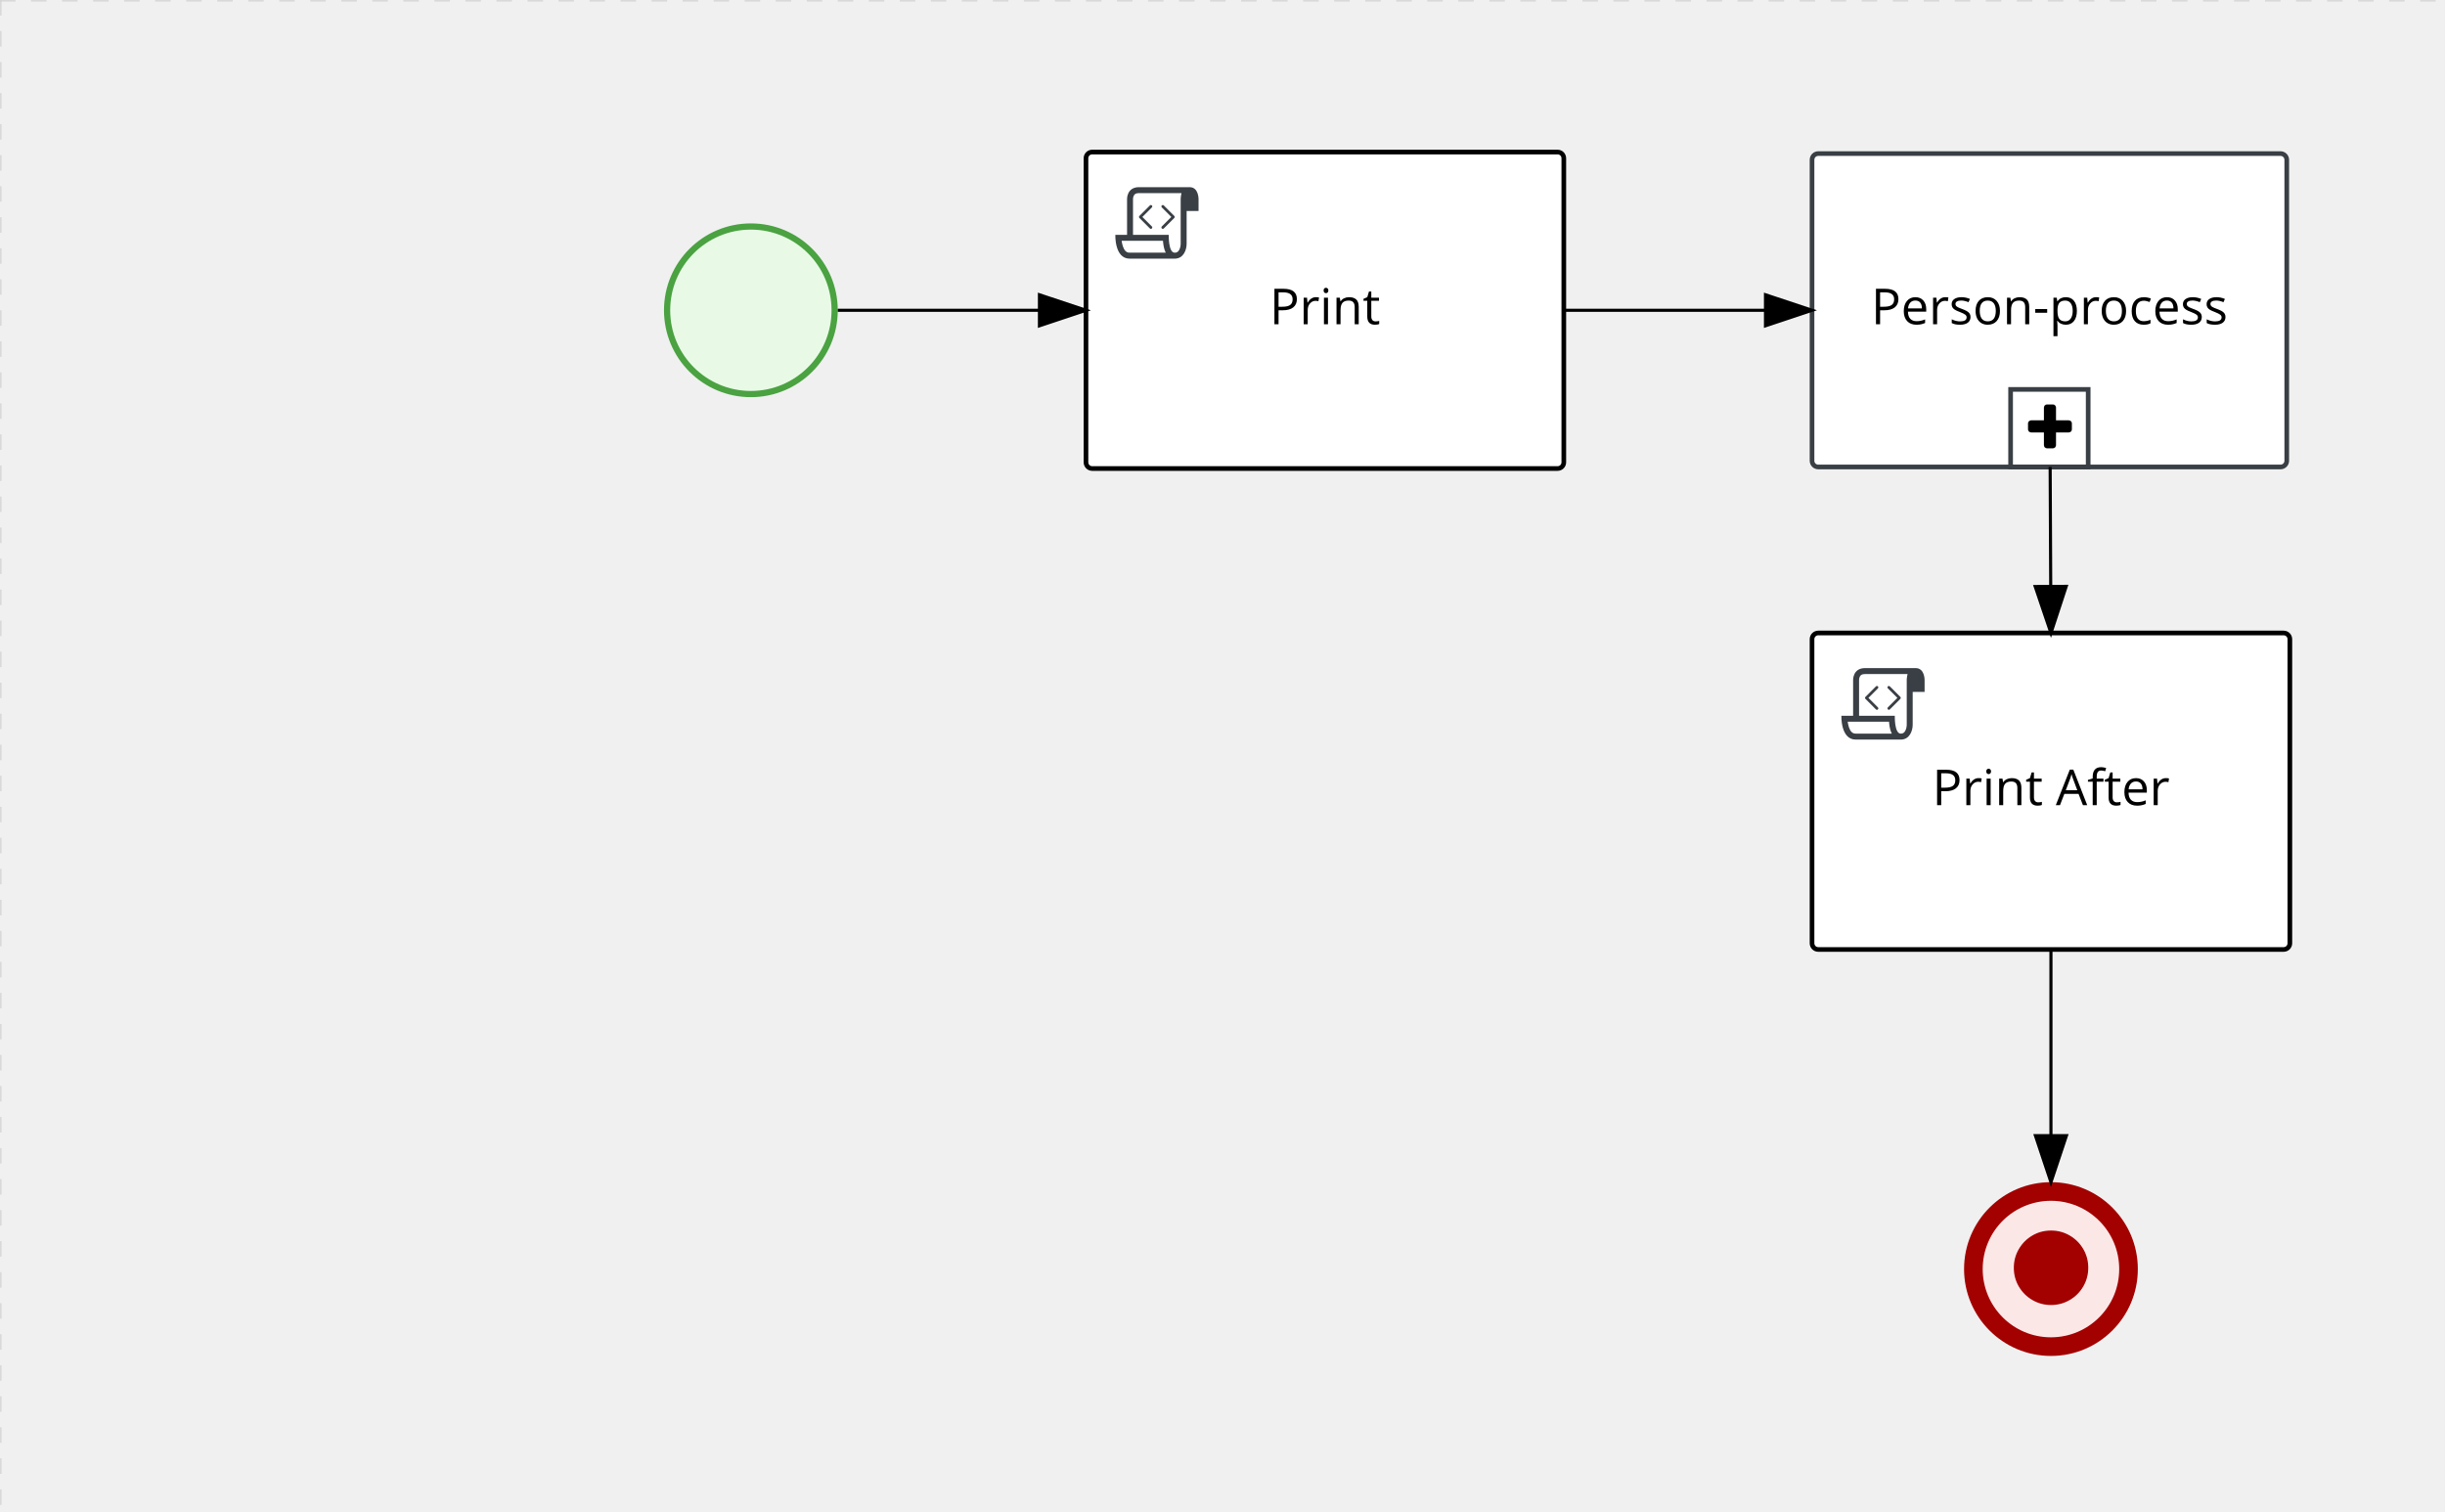
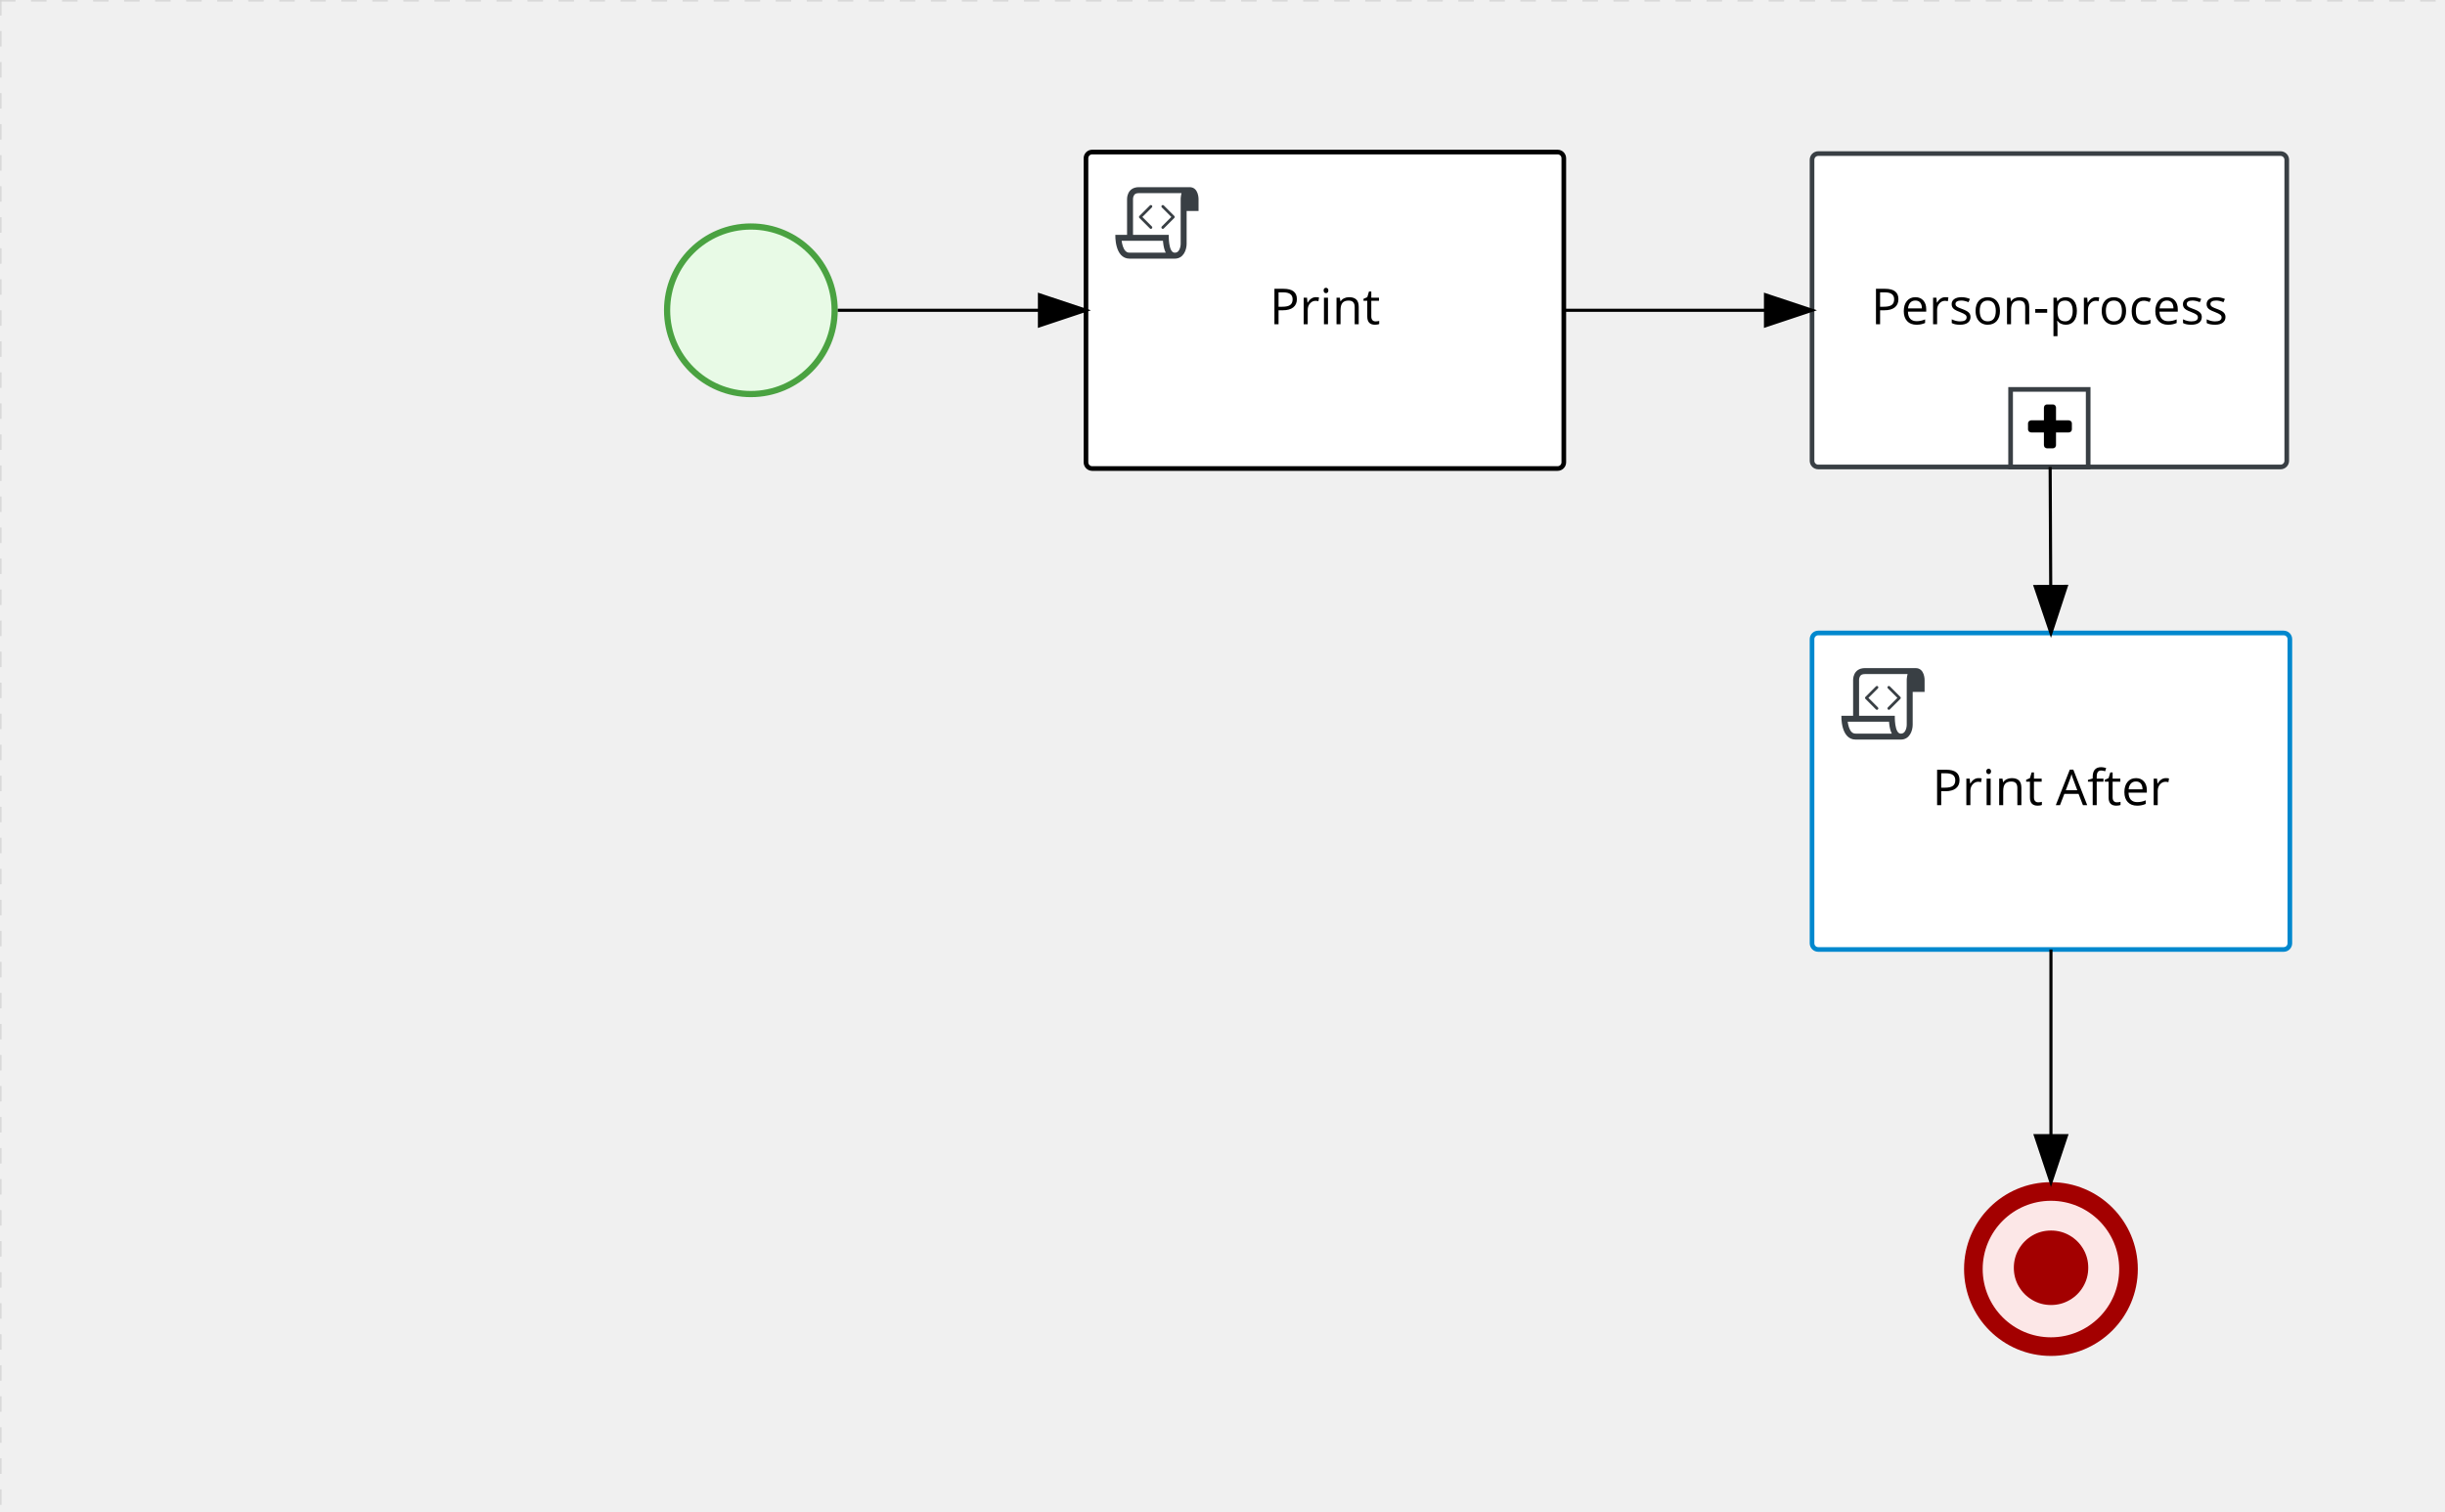
<svg xmlns="http://www.w3.org/2000/svg" version="1.1" width="788" height="487" viewBox="0 0 788 487">
  <defs />
  <g transform="matrix(1,0,0,1,0,0)">
    <g>
      <g>
        <g>
          <path fill="none" stroke="#d3d3d3" paint-order="fill stroke markers" d=" M 0 0 L 1200 0" stroke-miterlimit="10" stroke-opacity="0.8" stroke-dasharray="5" />
        </g>
        <g>
          <path fill="none" stroke="#d3d3d3" paint-order="fill stroke markers" d=" M 0 0 L 0 800" stroke-miterlimit="10" stroke-opacity="0.8" stroke-dasharray="5" />
        </g>
      </g>
      <g id="_2AE5CDFD-DBB9-413D-8CBA-760BDF525FDB" bpmn2nodeid="_2AE5CDFD-DBB9-413D-8CBA-760BDF525FDB" transform="matrix(1,0,0,1,214,72)">
        <g>
          <path fill="none" stroke="none" />
        </g>
        <g transform="matrix(0.125,0,0,0.125,0,0)">
          <g transform="matrix(1,0,0,1,0,0)">
            <path fill="#e8fae6" stroke="none" id="_2AE5CDFD-DBB9-413D-8CBA-760BDF525FDB?shapeType=BACKGROUND" paint-order="stroke fill markers" d=" M 0 0 M 444 224 C 444 263.9 434.2 300.8 414.4 334.5 C 394.7 368.2 368 394.9 334.4 414.5 C 300.8 434.1 263.9 444 224 444 C 184.1 444 147.2 434.2 113.5 414.4 C 79.8 394.7 53.1 368 33.5 334.4 C 13.9 300.8 4 263.9 4 224 C 4 184.1 13.8 147.2 33.6 113.5 C 53.4 79.8 80.1 53.1 113.6 33.5 C 147.1 13.9 184.1 4 224 4 C 263.9 4 300.8 13.8 334.5 33.6 C 368.2 53.4 394.9 80.1 414.5 113.6 C 434.1 147.1 444 184.1 444 224 Z" />
          </g>
          <g>
            <g transform="matrix(1,0,0,1,0,0)">
              <g transform="matrix(1,0,0,1,0,0)">
                <path fill="#4aa241" stroke="none" id="_2AE5CDFD-DBB9-413D-8CBA-760BDF525FDB?shapeType=BORDER&amp;renderType=FILL" paint-order="stroke fill markers" d=" M 0 0 M 224 0 C 100.3 0 0 100.3 0 224 C 0 347.7 100.3 448 224 448 C 347.7 448 448 347.7 448 224 C 448 100.3 347.7 0 224 0 Z M 0 0 M 224 432 C 109.1 432 16 338.9 16 224 C 16 109.1 109.1 16 224 16 C 338.9 16 432 109.1 432 224 C 432 338.9 338.9 432 224 432 Z" />
              </g>
            </g>
          </g>
        </g>
        <g transform="matrix(1,0,0,1,28,61)" />
      </g>
      <g id="_73121518-B044-43DC-B7BB-476BD32EA54A" bpmn2nodeid="_73121518-B044-43DC-B7BB-476BD32EA54A" transform="matrix(1,0,0,1,584,204)">
        <g>
          <path fill="none" stroke="none" />
        </g>
        <g transform="matrix(1,0,0,1,0,0)">
          <path fill="#ffffff" stroke="none" id="_73121518-B044-43DC-B7BB-476BD32EA54A?shapeType=BACKGROUND" paint-order="stroke fill markers" d=" M 2 0 L 152 0 L 152 0 A 2 2 0 0 1 154 2 L 154 100 L 154 100 A 2 2 0 0 1 152 102 L 2 102 L 2 102 A 2 2 0 0 1 0 100 L 0 2 L 0 2 A 2 2 0 0 1 2 0 Z" />
        </g>
        <g transform="matrix(1,0,0,1,0,0)">
-           <path fill="none" stroke="rgb(0,0,0)" id="_73121518-B044-43DC-B7BB-476BD32EA54A?shapeType=BORDER&amp;renderType=STROKE" paint-order="fill stroke markers" d=" M 2 0 L 152 0 L 152 0 A 2 2 0 0 1 154 2 L 154 100 L 154 100 A 2 2 0 0 1 152 102 L 2 102 L 2 102 A 2 2 0 0 1 0 100 L 0 2 L 0 2 A 2 2 0 0 1 2 0 Z" stroke-miterlimit="10" stroke-width="1.5" stroke-dasharray="" />
+           <path fill="none" stroke="rgb(0,136,206)" id="_73121518-B044-43DC-B7BB-476BD32EA54A?shapeType=BORDER&amp;renderType=STROKE" paint-order="fill stroke markers" d=" M 2 0 L 152 0 L 152 0 A 2 2 0 0 1 154 2 L 154 100 L 154 100 A 2 2 0 0 1 152 102 L 2 102 L 2 102 A 2 2 0 0 1 0 100 L 0 2 L 0 2 A 2 2 0 0 1 2 0 Z" stroke-miterlimit="10" stroke-width="1.5" stroke-dasharray="" />
        </g>
        <g>
          <g transform="matrix(0.06,0,0,0.06,9.4,9.4)">
            <g transform="matrix(1,0,0,1,0,0)">
              <path fill="#393f44" stroke="none" id="_73121518-B044-43DC-B7BB-476BD32EA54Aundefined" paint-order="stroke fill markers" d=" M 0 0 M 197.3 130.2 C 194.4 127.3 189.6 127.3 186.7 130.2 L 130.2 186.7 C 127.3 189.6 127.3 194.4 130.2 197.3 L 186.7 253.8 C 188.1 255.3 190.1 256 192 256 C 193.9 256 195.9 255.3 197.3 253.7 C 200.2 250.8 200.2 246 197.3 243.1 L 146.2 192 L 197.3 140.8 C 200.2 137.9 200.2 133.1 197.3 130.2 Z" />
            </g>
            <g transform="matrix(1,0,0,1,0,0)">
              <path fill="#393f44" stroke="none" id="_73121518-B044-43DC-B7BB-476BD32EA54Aundefined" paint-order="stroke fill markers" d=" M 0 0 M 261.3 130.2 C 258.4 127.3 253.6 127.3 250.7 130.2 C 247.8 133.1 247.8 137.9 250.7 140.8 L 301.8 191.9 L 250.7 243 C 247.8 245.9 247.8 250.7 250.7 253.6 C 252.1 255.3 254.1 256 256 256 C 257.9 256 259.9 255.3 261.3 253.8 L 317.8 197.3 C 320.7 194.4 320.7 189.6 317.8 186.7 L 261.3 130.2 Z" />
            </g>
            <g transform="matrix(1,0,0,1,0,0)">
              <path fill="#393f44" stroke="none" id="_73121518-B044-43DC-B7BB-476BD32EA54Aundefined" paint-order="stroke fill markers" d=" M 0 0 M 400 32 C 400 32 152.8 32 128 32 C 62 32 64 96 64 96 L 64 288 L 1 288 C 1 288 -4 416 78 416 L 320 416 C 368 416 384 368 384 336 C 384 314.2 384 224.4 384 160 L 448 160 L 448 96 C 448 96 449 32 400 32 Z M 0 0 M 78 383.9 C 68.5 383.9 61.6 381.1 55.5 374.9 C 43.4 362.4 37.5 339.6 34.9 320 L 256.9 320 C 257.1 322.7 257.3 325.4 257.6 328.2 C 260 351.6 264.7 370.1 271.9 383.9 L 78 383.9 L 78 383.9 Z M 0 0 M 352 336 C 352 345.9 349.6 360.3 342.9 371 C 337.2 380.1 330.4 384 320 384 C 285 384 288 288 288 288 L 96 288 L 96 96 L 96 95.9 L 96 95.1 C 96 90.6 97.6 78.3 104.7 71.2 C 106.5 69.4 111.9 64 128 64 L 356.5 64 C 354.4 72.8 352.8 81.8 352.2 89.9 C 352.2 90.5 352.1 91.1 352.1 91.7 C 352.1 92 352.1 92.3 352.1 92.6 C 352 94.8 352 96 352 96 L 352 160 L 352 336 Z" />
            </g>
          </g>
        </g>
        <g transform="matrix(1,0,0,1,38.73333,43.5)">
          <text fill="#000000" stroke="none" font-family="Open Sans" font-size="12pt" font-style="normal" font-weight="normal" text-decoration="normal" x="38.267" y="12" text-anchor="middle" dominant-baseline="alphabetic">Print After</text>
        </g>
      </g>
      <g id="_05022052-E37E-4058-8854-914E1DFC1CA9" bpmn2nodeid="_05022052-E37E-4058-8854-914E1DFC1CA9" transform="matrix(1,0,0,1,584,49.5)">
        <g>
          <path fill="none" stroke="none" />
        </g>
        <g transform="matrix(1,0,0,1,0,0)">
          <path fill="#ffffff" stroke="none" id="_05022052-E37E-4058-8854-914E1DFC1CA9?shapeType=BACKGROUND" paint-order="stroke fill markers" d=" M 2 0 L 151 0 L 151 0 A 2 2 0 0 1 153 2 L 153 99 L 153 99 A 2 2 0 0 1 151 101 L 2 101 L 2 101 A 2 2 0 0 1 0 99 L 0 2 L 0 2 A 2 2 0 0 1 2 0 Z" />
        </g>
        <g transform="matrix(1,0,0,1,0,0)">
          <path fill="none" stroke="#393f44" id="_05022052-E37E-4058-8854-914E1DFC1CA9?shapeType=BORDER&amp;renderType=STROKE" paint-order="fill stroke markers" d=" M 2 0 L 151 0 L 151 0 A 2 2 0 0 1 153 2 L 153 99 L 153 99 A 2 2 0 0 1 151 101 L 2 101 L 2 101 A 2 2 0 0 1 0 99 L 0 2 L 0 2 A 2 2 0 0 1 2 0 Z" stroke-miterlimit="10" stroke-width="1.5" stroke-dasharray="" />
        </g>
        <g transform="matrix(1,0,0,1,1,10)">
          <g transform="matrix(1,0,0,1,0,0)">
            <g transform="matrix(1,0,0,1,63,66)">
              <path fill="none" stroke="#393f44" id="_05022052-E37E-4058-8854-914E1DFC1CA9undefined" paint-order="fill stroke markers" d=" M 0 0 L 25 0 L 25 25 L 0 25 L 0 0 Z Z" stroke-miterlimit="10" stroke-width="1.5" stroke-dasharray="" />
            </g>
            <g transform="matrix(0.04,0,0,0.04,68.64,69.6)">
              <path fill="#000000" stroke="#000000" id="_05022052-E37E-4058-8854-914E1DFC1CA9undefined" paint-order="fill stroke markers" d=" M 0 0 M 352 184 L 352 232 C 352 238.7 349.7 244.3 345 249 C 340.3 253.7 334.7 256 328 256 L 224 256 L 224 360 C 224 366.7 221.7 372.3 217 377 C 212.3 381.7 206.7 384 200 384 L 152 384 C 145.3 384 139.7 381.7 135 377 C 130.3 372.3 128 366.7 128 360 L 128 256 L 24 256 C 17.3 256 11.7 253.7 7 249 C 2.3 244.3 0 238.7 0 232 L 0 184 C 0 177.3 2.3 171.7 7 167 C 11.7 162.3 17.3 160 24 160 L 128 160 L 128 56 C 128 49.3 130.3 43.7 135 39 C 139.7 34.3 145.3 32 152 32 L 200 32 C 206.7 32 212.3 34.3 217 39 C 221.7 43.7 224 49.3 224 56 L 224 160 L 328 160 C 334.7 160 340.3 162.3 345 167 C 349.7 171.7 352 177.3 352 184 Z" stroke-miterlimit="10" stroke-dasharray="" />
            </g>
          </g>
        </g>
        <g transform="matrix(1,0,0,1,12.82,10)">
          <g transform="matrix(1,0,0,1,0,0)">
            <g transform="matrix(1,0,0,1,63,66)">
              <path fill="none" stroke="none" />
            </g>
            <g transform="matrix(0.04,0,0,0.04,68.64,69.6)">
              <path fill="none" stroke="none" />
            </g>
            <g transform="matrix(0.04,0,0,0.04,40.32,71.04)">
              <path fill="none" stroke="none" />
            </g>
            <g transform="matrix(0.04,0,0,0.04,39.36,72)">
              <path fill="none" stroke="none" />
            </g>
          </g>
        </g>
        <g transform="matrix(1,0,0,1,19.03333,43)">
          <text fill="#000000" stroke="none" font-family="Open Sans" font-size="12pt" font-style="normal" font-weight="normal" text-decoration="normal" x="57.467" y="12" text-anchor="middle" dominant-baseline="alphabetic">Person-process</text>
        </g>
      </g>
      <g id="_184AC72D-6402-4BC0-A084-9CC7D7FD880C" bpmn2nodeid="_184AC72D-6402-4BC0-A084-9CC7D7FD880C" transform="matrix(1,0,0,1,350,49)">
        <g>
          <path fill="none" stroke="none" />
        </g>
        <g transform="matrix(1,0,0,1,0,0)">
          <path fill="#ffffff" stroke="none" id="_184AC72D-6402-4BC0-A084-9CC7D7FD880C?shapeType=BACKGROUND" paint-order="stroke fill markers" d=" M 2 0 L 152 0 L 152 0 A 2 2 0 0 1 154 2 L 154 100 L 154 100 A 2 2 0 0 1 152 102 L 2 102 L 2 102 A 2 2 0 0 1 0 100 L 0 2 L 0 2 A 2 2 0 0 1 2 0 Z" />
        </g>
        <g transform="matrix(1,0,0,1,0,0)">
-           <path fill="none" stroke="rgb(0,0,0)" id="_184AC72D-6402-4BC0-A084-9CC7D7FD880C?shapeType=BORDER&amp;renderType=STROKE" paint-order="fill stroke markers" d=" M 2 0 L 152 0 L 152 0 A 2 2 0 0 1 154 2 L 154 100 L 154 100 A 2 2 0 0 1 152 102 L 2 102 L 2 102 A 2 2 0 0 1 0 100 L 0 2 L 0 2 A 2 2 0 0 1 2 0 Z" stroke-miterlimit="10" stroke-width="1.5" stroke-dasharray="" />
+           <path fill="none" stroke="#000000" id="_184AC72D-6402-4BC0-A084-9CC7D7FD880C?shapeType=BORDER&amp;renderType=STROKE" paint-order="fill stroke markers" d=" M 2 0 L 152 0 L 152 0 A 2 2 0 0 1 154 2 L 154 100 L 154 100 A 2 2 0 0 1 152 102 L 2 102 L 2 102 A 2 2 0 0 1 0 100 L 0 2 L 0 2 A 2 2 0 0 1 2 0 Z" stroke-miterlimit="10" stroke-width="1.5" stroke-dasharray="" />
        </g>
        <g>
          <g transform="matrix(0.06,0,0,0.06,9.4,9.4)">
            <g transform="matrix(1,0,0,1,0,0)">
              <path fill="#393f44" stroke="none" id="_184AC72D-6402-4BC0-A084-9CC7D7FD880Cundefined" paint-order="stroke fill markers" d=" M 0 0 M 197.3 130.2 C 194.4 127.3 189.6 127.3 186.7 130.2 L 130.2 186.7 C 127.3 189.6 127.3 194.4 130.2 197.3 L 186.7 253.8 C 188.1 255.3 190.1 256 192 256 C 193.9 256 195.9 255.3 197.3 253.7 C 200.2 250.8 200.2 246 197.3 243.1 L 146.2 192 L 197.3 140.8 C 200.2 137.9 200.2 133.1 197.3 130.2 Z" />
            </g>
            <g transform="matrix(1,0,0,1,0,0)">
              <path fill="#393f44" stroke="none" id="_184AC72D-6402-4BC0-A084-9CC7D7FD880Cundefined" paint-order="stroke fill markers" d=" M 0 0 M 261.3 130.2 C 258.4 127.3 253.6 127.3 250.7 130.2 C 247.8 133.1 247.8 137.9 250.7 140.8 L 301.8 191.9 L 250.7 243 C 247.8 245.9 247.8 250.7 250.7 253.6 C 252.1 255.3 254.1 256 256 256 C 257.9 256 259.9 255.3 261.3 253.8 L 317.8 197.3 C 320.7 194.4 320.7 189.6 317.8 186.7 L 261.3 130.2 Z" />
            </g>
            <g transform="matrix(1,0,0,1,0,0)">
              <path fill="#393f44" stroke="none" id="_184AC72D-6402-4BC0-A084-9CC7D7FD880Cundefined" paint-order="stroke fill markers" d=" M 0 0 M 400 32 C 400 32 152.8 32 128 32 C 62 32 64 96 64 96 L 64 288 L 1 288 C 1 288 -4 416 78 416 L 320 416 C 368 416 384 368 384 336 C 384 314.2 384 224.4 384 160 L 448 160 L 448 96 C 448 96 449 32 400 32 Z M 0 0 M 78 383.9 C 68.5 383.9 61.6 381.1 55.5 374.9 C 43.4 362.4 37.5 339.6 34.9 320 L 256.9 320 C 257.1 322.7 257.3 325.4 257.6 328.2 C 260 351.6 264.7 370.1 271.9 383.9 L 78 383.9 L 78 383.9 Z M 0 0 M 352 336 C 352 345.9 349.6 360.3 342.9 371 C 337.2 380.1 330.4 384 320 384 C 285 384 288 288 288 288 L 96 288 L 96 96 L 96 95.9 L 96 95.1 C 96 90.6 97.6 78.3 104.7 71.2 C 106.5 69.4 111.9 64 128 64 L 356.5 64 C 354.4 72.8 352.8 81.8 352.2 89.9 C 352.2 90.5 352.1 91.1 352.1 91.7 C 352.1 92 352.1 92.3 352.1 92.6 C 352 94.8 352 96 352 96 L 352 160 L 352 336 Z" />
            </g>
          </g>
        </g>
        <g transform="matrix(1,0,0,1,59.16667,43.5)">
          <text fill="#000000" stroke="none" font-family="Open Sans" font-size="12pt" font-style="normal" font-weight="normal" text-decoration="normal" x="17.833" y="12" text-anchor="middle" dominant-baseline="alphabetic">Print</text>
        </g>
      </g>
      <g id="_46EED656-5065-4E96-9E7C-1CB6E205F521" bpmn2nodeid="_46EED656-5065-4E96-9E7C-1CB6E205F521" transform="matrix(1,0,0,1,633,381)">
        <g>
          <path fill="none" stroke="none" />
        </g>
        <g transform="matrix(0.125,0,0,0.125,0,0)">
          <g transform="matrix(1,0,0,1,0,0)">
            <path fill="#fce7e7" stroke="none" id="_46EED656-5065-4E96-9E7C-1CB6E205F521?shapeType=BACKGROUND" paint-order="stroke fill markers" d=" M 0 0 M 444 224 C 444 263.9 434.2 300.8 414.4 334.5 C 394.7 368.2 368 394.9 334.4 414.5 C 300.8 434.1 263.9 444 224 444 C 184.1 444 147.2 434.2 113.5 414.4 C 79.8 394.7 53.1 368 33.5 334.4 C 13.9 300.8 4 263.9 4 224 C 4 184.1 13.8 147.2 33.6 113.5 C 53.4 79.8 80.1 53.1 113.6 33.5 C 147.1 13.9 184.1 4 224 4 C 263.9 4 300.8 13.8 334.5 33.6 C 368.2 53.4 394.9 80.1 414.5 113.6 C 434.1 147.1 444 184.1 444 224 Z" />
          </g>
          <g>
            <g transform="matrix(1,0,0,1,0,0)">
              <g transform="matrix(1,0,0,1,0,0)">
                <path fill="#a30000" stroke="none" id="_46EED656-5065-4E96-9E7C-1CB6E205F521?shapeType=BORDER&amp;renderType=FILL" paint-order="stroke fill markers" d=" M 0 0 M 224 0 C 100.3 0 0 100.3 0 224 C 0 347.7 100.3 448 224 448 C 347.7 448 448 347.7 448 224 C 448 100.3 347.7 0 224 0 Z M 0 0 M 224 400 C 126.8 400 48 321.2 48 224 C 48 126.8 126.8 48 224 48 C 321.2 48 400 126.8 400 224 C 400 321.2 321.2 400 224 400 Z" />
              </g>
            </g>
          </g>
          <g>
            <g transform="matrix(1,0,0,1,0,0)">
              <g transform="matrix(1,0,0,1,0,0)">
                <path fill="#a30000" stroke="none" id="_46EED656-5065-4E96-9E7C-1CB6E205F521undefined" paint-order="stroke fill markers" d=" M 0 0 M 320.2 220.7 C 320.2 238.1 315.9 254.2 307.3 268.9 C 298.7 283.6 287.1 295.3 272.4 303.8 C 257.7 312.4 241.6 316.7 224.2 316.7 C 206.8 316.7 190.7 312.4 176 303.8 C 161.3 295.2 149.7 283.6 141.1 268.9 C 132.5 254.2 128.3 238.1 128.3 220.7 C 128.3 203.3 132.6 187.2 141.2 172.5 C 149.8 157.8 161.4 146.1 176.1 137.5 C 190.8 128.9 206.9 124.7 224.3 124.7 C 241.7 124.7 257.8 129 272.5 137.6 C 287.2 146.2 298.9 157.9 307.4 172.5 C 316 187.2 320.2 203.3 320.2 220.7 Z" />
              </g>
            </g>
          </g>
        </g>
        <g transform="matrix(1,0,0,1,28,61)" />
      </g>
      <g id="_059CAB4C-A759-4BB4-9E22-F1DDDE6C3EF0" bpmn2nodeid="_059CAB4C-A759-4BB4-9E22-F1DDDE6C3EF0">
        <g>
          <path fill="none" stroke="#000000" paint-order="fill stroke markers" d=" M 270 100 L 335 100" stroke-miterlimit="10" stroke-dasharray="" />
        </g>
        <g transform="matrix(1,0,0,1,270,100)" />
        <g transform="matrix(6.123233995736766e-17,1,-1,6.123233995736766e-17,350,95)">
          <path fill="#000000" stroke="#000000" paint-order="fill stroke markers" d=" M 10 15 L 0 15 L 5 0 Z" stroke-miterlimit="10" stroke-dasharray="" />
        </g>
        <g transform="matrix(1,0,0,1,270,90)" />
      </g>
      <g id="_35CB4775-3083-4D43-8575-9374203A2325" bpmn2nodeid="_35CB4775-3083-4D43-8575-9374203A2325">
        <g>
          <path fill="none" stroke="#000000" paint-order="fill stroke markers" d=" M 504 100 L 569 100" stroke-miterlimit="10" stroke-dasharray="" />
        </g>
        <g transform="matrix(1,0,0,1,504,100)" />
        <g transform="matrix(6.123233995736766e-17,1,-1,6.123233995736766e-17,584,95)">
          <path fill="#000000" stroke="#000000" paint-order="fill stroke markers" d=" M 10 15 L 0 15 L 5 0 Z" stroke-miterlimit="10" stroke-dasharray="" />
        </g>
        <g transform="matrix(1,0,0,1,504,90)" />
      </g>
      <g id="_E369983F-3DA6-4C3B-A5D0-B59ECFDB728A" bpmn2nodeid="_E369983F-3DA6-4C3B-A5D0-B59ECFDB728A">
        <g>
          <path fill="none" stroke="#000000" paint-order="fill stroke markers" d=" M 660.743 150.5 L 660.928 189" stroke-miterlimit="10" stroke-dasharray="" />
        </g>
        <g transform="matrix(1,0,0,1,660.7428,150.5)" />
        <g transform="matrix(-0.9999884,0.004807637,-0.004807637,-0.9999884,665.9999,203.976)">
          <path fill="#000000" stroke="#000000" paint-order="fill stroke markers" d=" M 10 15 L 0 15 L 5 0 Z" stroke-miterlimit="10" stroke-dasharray="" />
        </g>
        <g transform="matrix(1,0,0,1,670.7427,177.2019)" />
      </g>
      <g id="_D2916717-FB02-427B-B214-6D6241C903E0" bpmn2nodeid="_D2916717-FB02-427B-B214-6D6241C903E0">
        <g>
          <path fill="none" stroke="#000000" paint-order="fill stroke markers" d=" M 661 306 L 661 366" stroke-miterlimit="10" stroke-dasharray="" />
        </g>
        <g transform="matrix(1,0,0,1,661,306)" />
        <g transform="matrix(-1,1.2246467991473532e-16,-1.2246467991473532e-16,-1,666,381)">
          <path fill="#000000" stroke="#000000" paint-order="fill stroke markers" d=" M 10 15 L 0 15 L 5 0 Z" stroke-miterlimit="10" stroke-dasharray="" />
        </g>
        <g transform="matrix(1,0,0,1,671,343.5)" />
      </g>
      <g transform="matrix(1,0,0,1,214,72)" />
      <g transform="matrix(1,0,0,1,584,49.5)" />
+       <g transform="matrix(1,0,0,1,350,49)" />
      <g transform="matrix(1,0,0,1,633,381)" />
      <g transform="matrix(1,0,0,1,584,204)" />
-       <g transform="matrix(1,0,0,1,350,49)" />
    </g>
  </g>
</svg>
